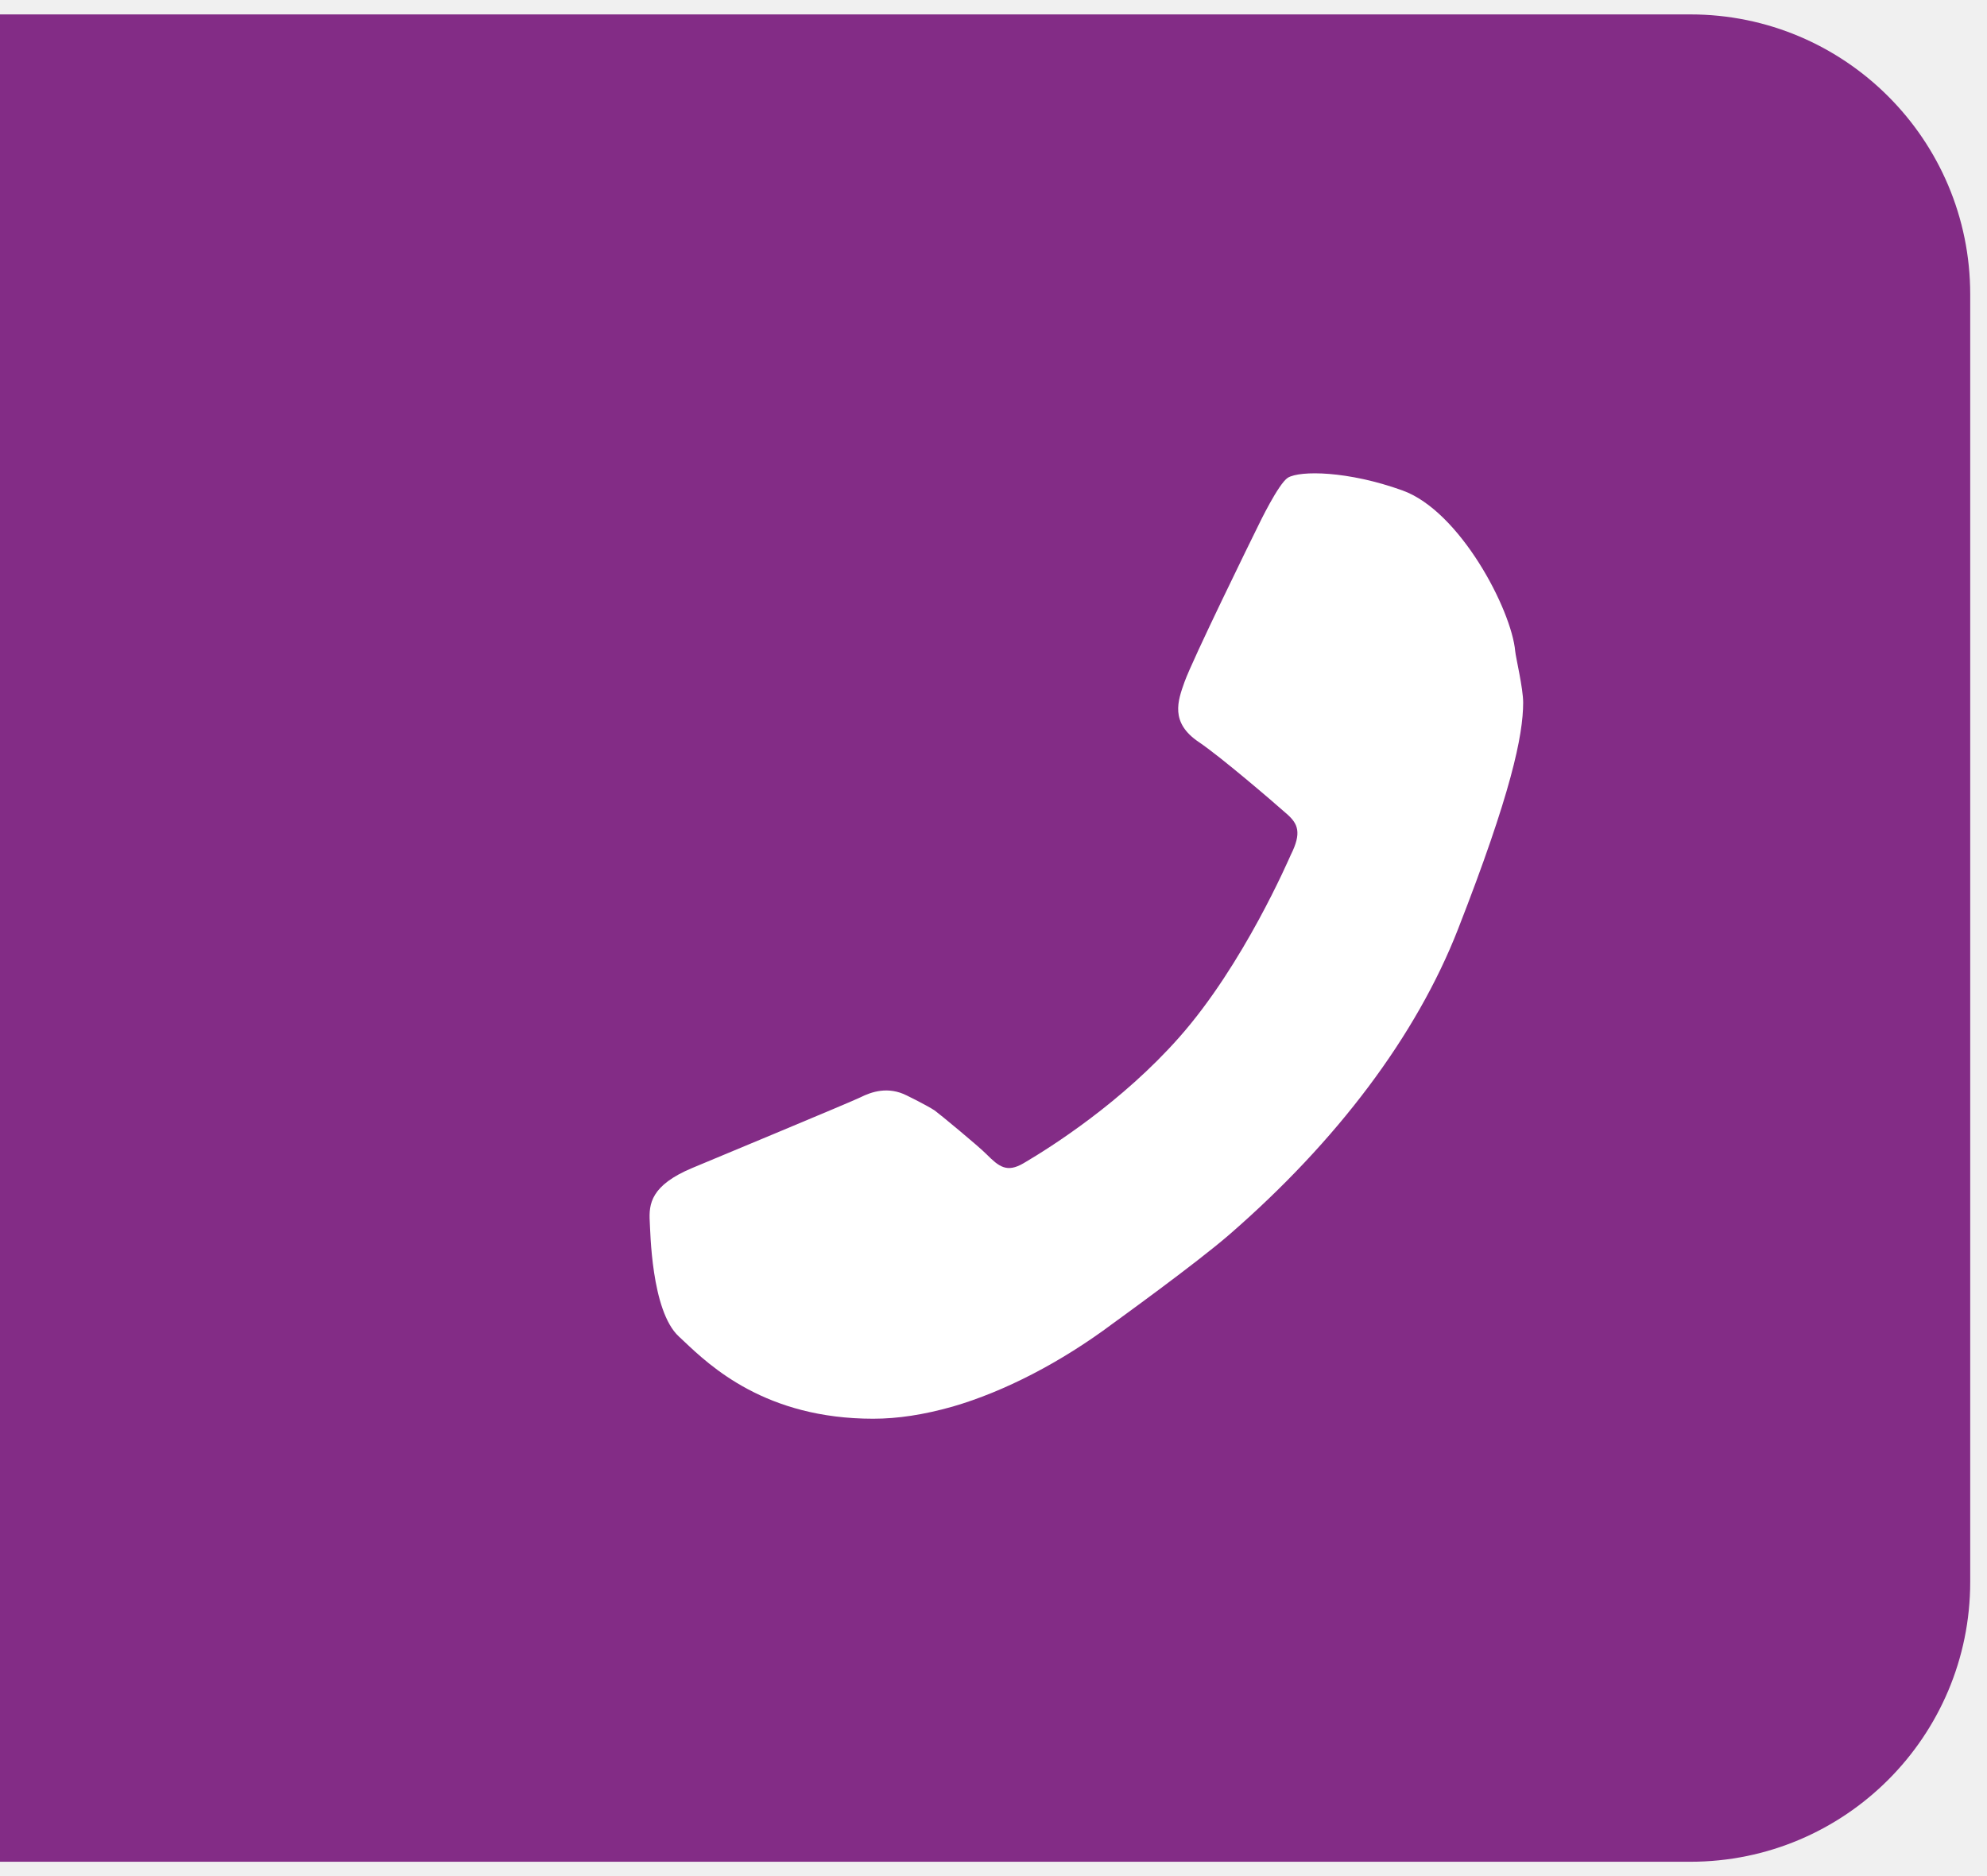
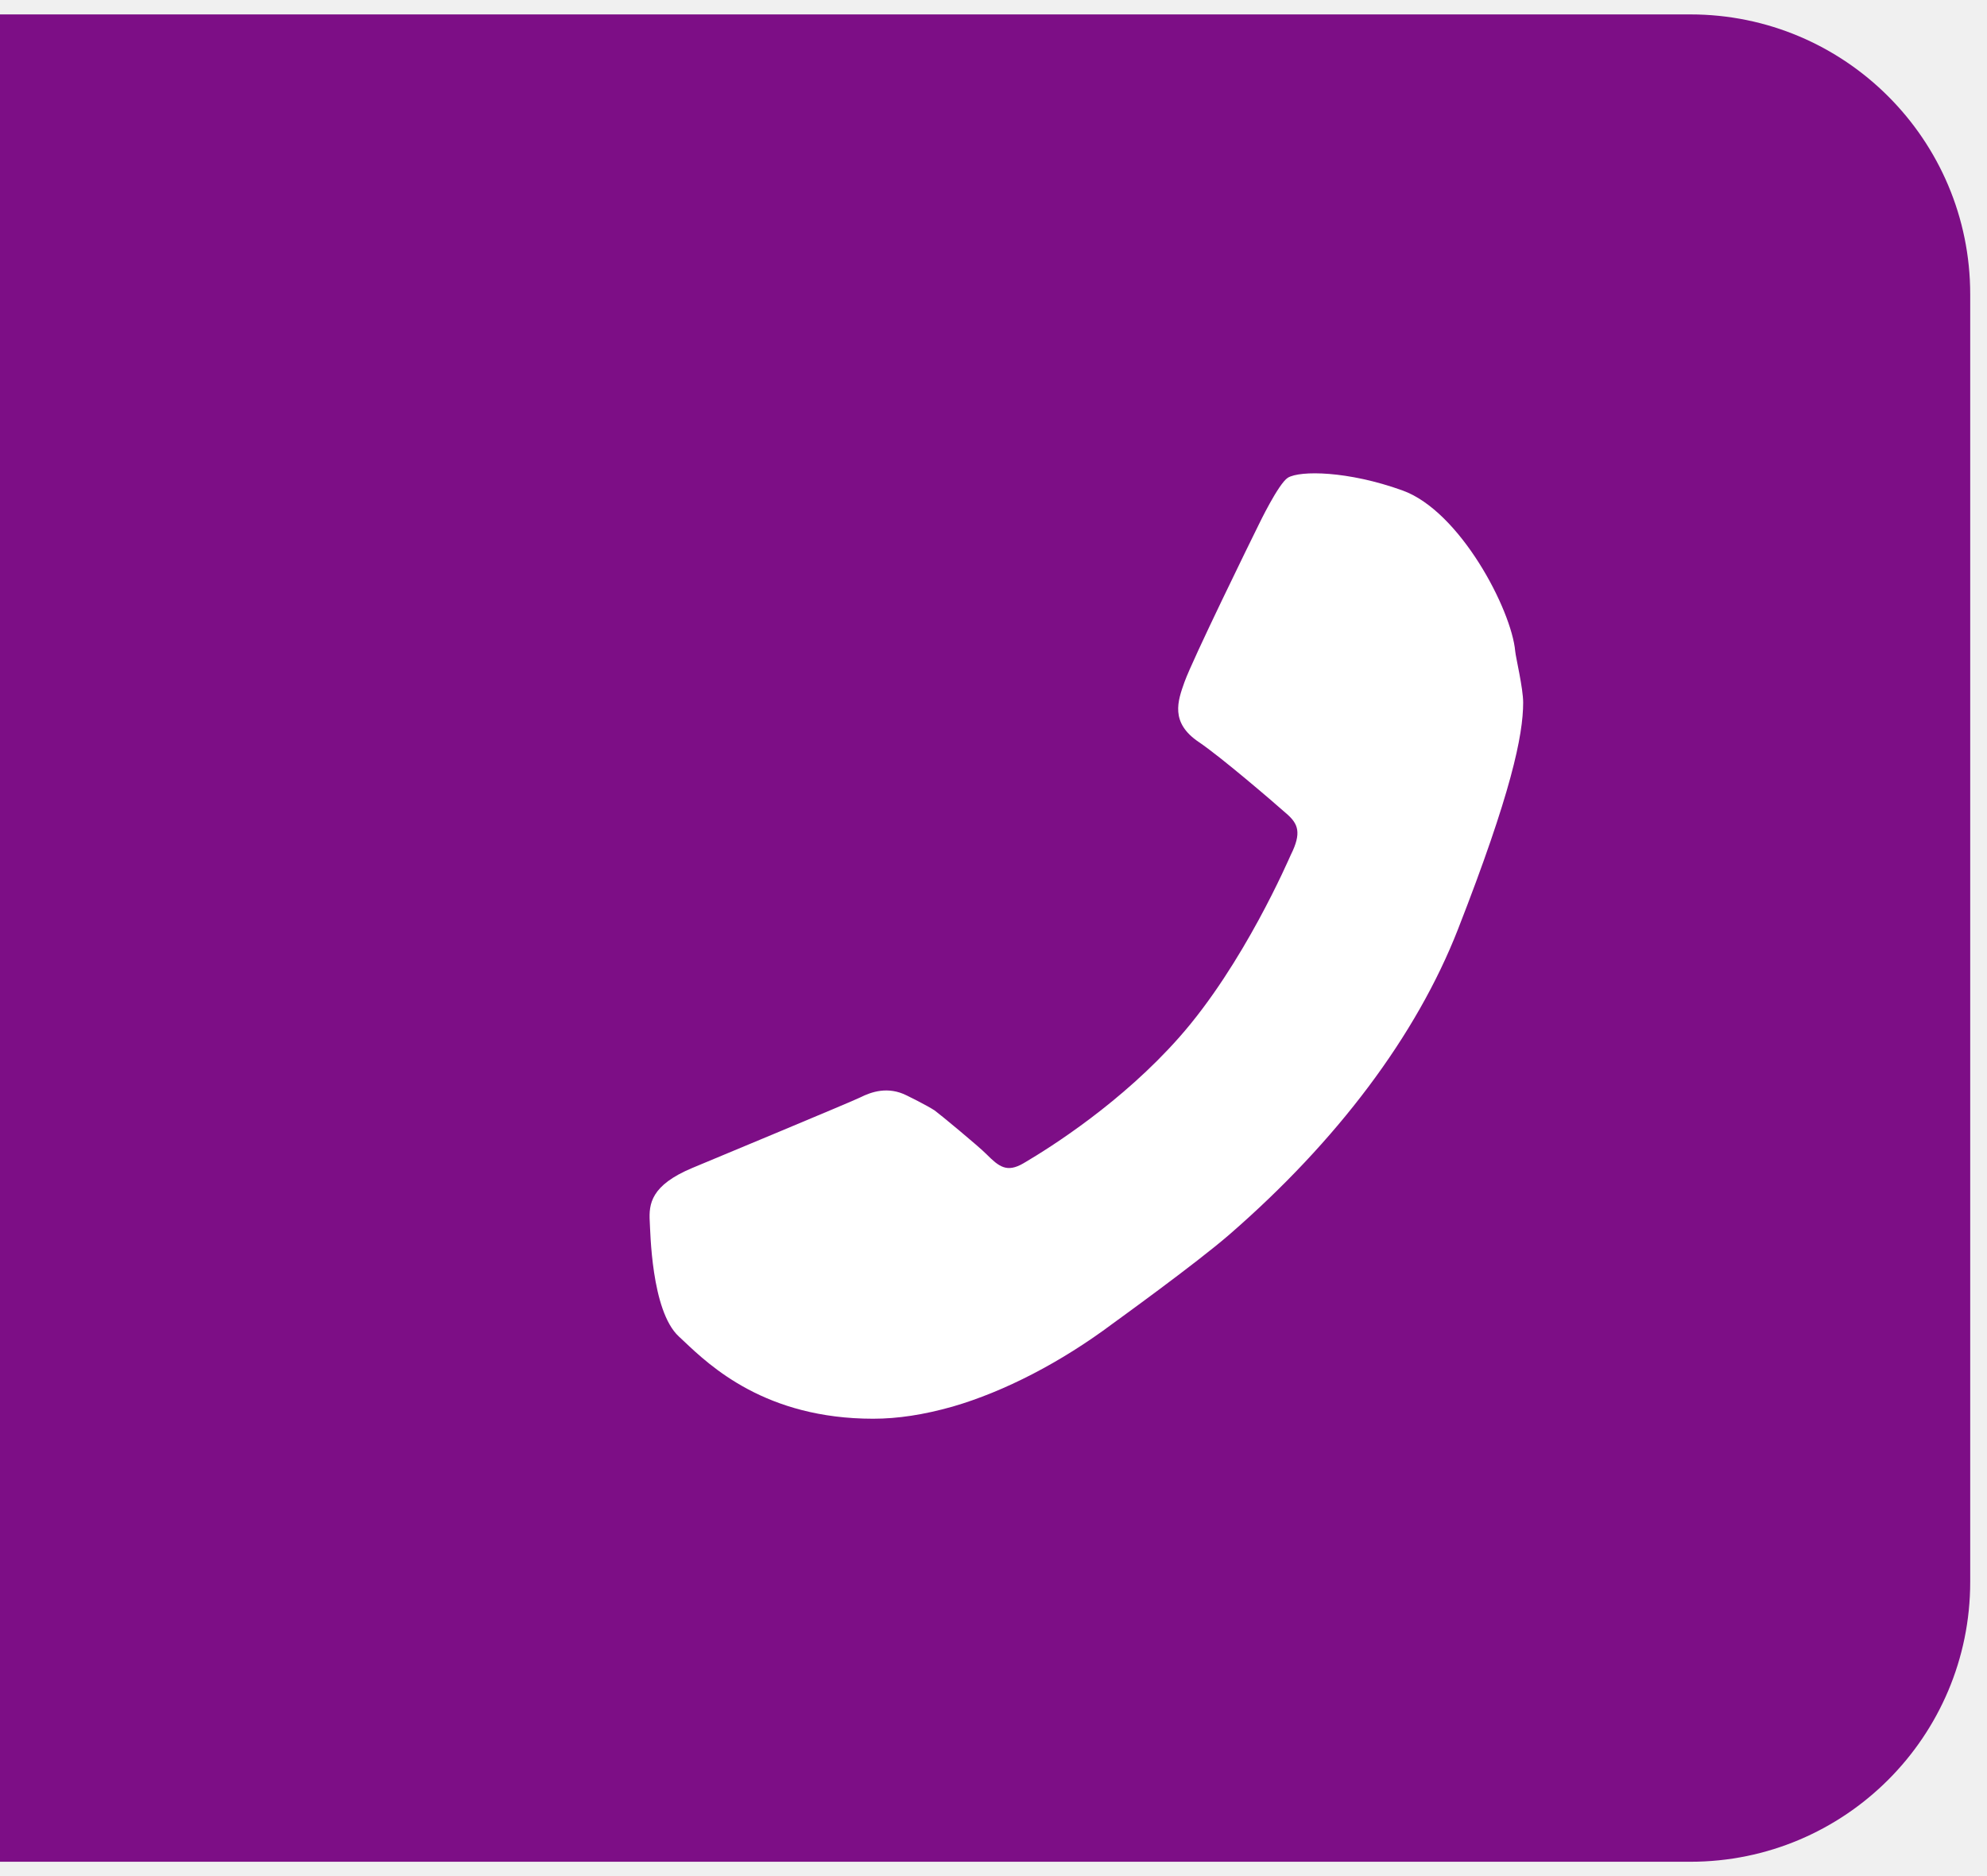
<svg xmlns="http://www.w3.org/2000/svg" width="71" height="67" viewBox="0 0 71 67" fill="none">
-   <path d="M60.4 66.515H-26.6C-32.123 66.515 -36.6 62.038 -36.6 56.515V10.515C-36.6 4.992 -32.123 0.515 -26.6 0.515H60.4C65.923 0.515 70.4 4.992 70.4 10.515V56.515C70.4 62.038 65.923 66.515 60.4 66.515Z" fill="#832C86" />
+   <path d="M60.4 66.515H-26.6C-32.123 66.515 -36.6 62.038 -36.6 56.515V10.515C-36.6 4.992 -32.123 0.515 -26.6 0.515H60.4C65.923 0.515 70.4 4.992 70.4 10.515V56.515C70.4 62.038 65.923 66.515 60.4 66.515Z" fill="#832C86" style="&#10;    fill: #7D0E86;&#10;" />
  <path d="M46.019 17.067C45.681 17.279 44.979 18.741 44.979 18.741C44.692 19.317 42.613 23.564 42.327 24.36C42.082 25.044 41.804 25.817 42.836 26.511C43.616 27.038 45.417 28.581 45.984 29.082C46.385 29.434 46.516 29.756 46.125 30.538C46.062 30.669 44.446 34.45 42.139 37.057C40.096 39.37 37.571 40.974 36.579 41.556C35.975 41.913 35.693 41.679 35.251 41.239C34.985 40.965 33.536 39.77 33.397 39.673C33.107 39.483 32.409 39.142 32.409 39.142C31.728 38.797 31.134 39.011 30.743 39.205C30.474 39.343 25.232 41.52 24.739 41.727C23.258 42.347 23.181 43.01 23.217 43.642C23.24 43.95 23.262 46.831 24.257 47.749L24.429 47.91C25.382 48.812 27.364 50.687 31.2 50.687C32.082 50.687 33.01 50.544 34.038 50.254C35.887 49.718 37.91 48.672 39.761 47.288C39.8 47.258 42.726 45.151 43.94 44.097C47.777 40.764 50.612 36.999 52.096 33.202C53.993 28.349 54.426 26.276 54.426 25.101C54.426 24.585 54.164 23.503 54.142 23.267C54.009 21.785 52.173 18.261 50.111 17.521C48.162 16.82 46.457 16.805 46.019 17.067Z" fill="white" />
</svg>
